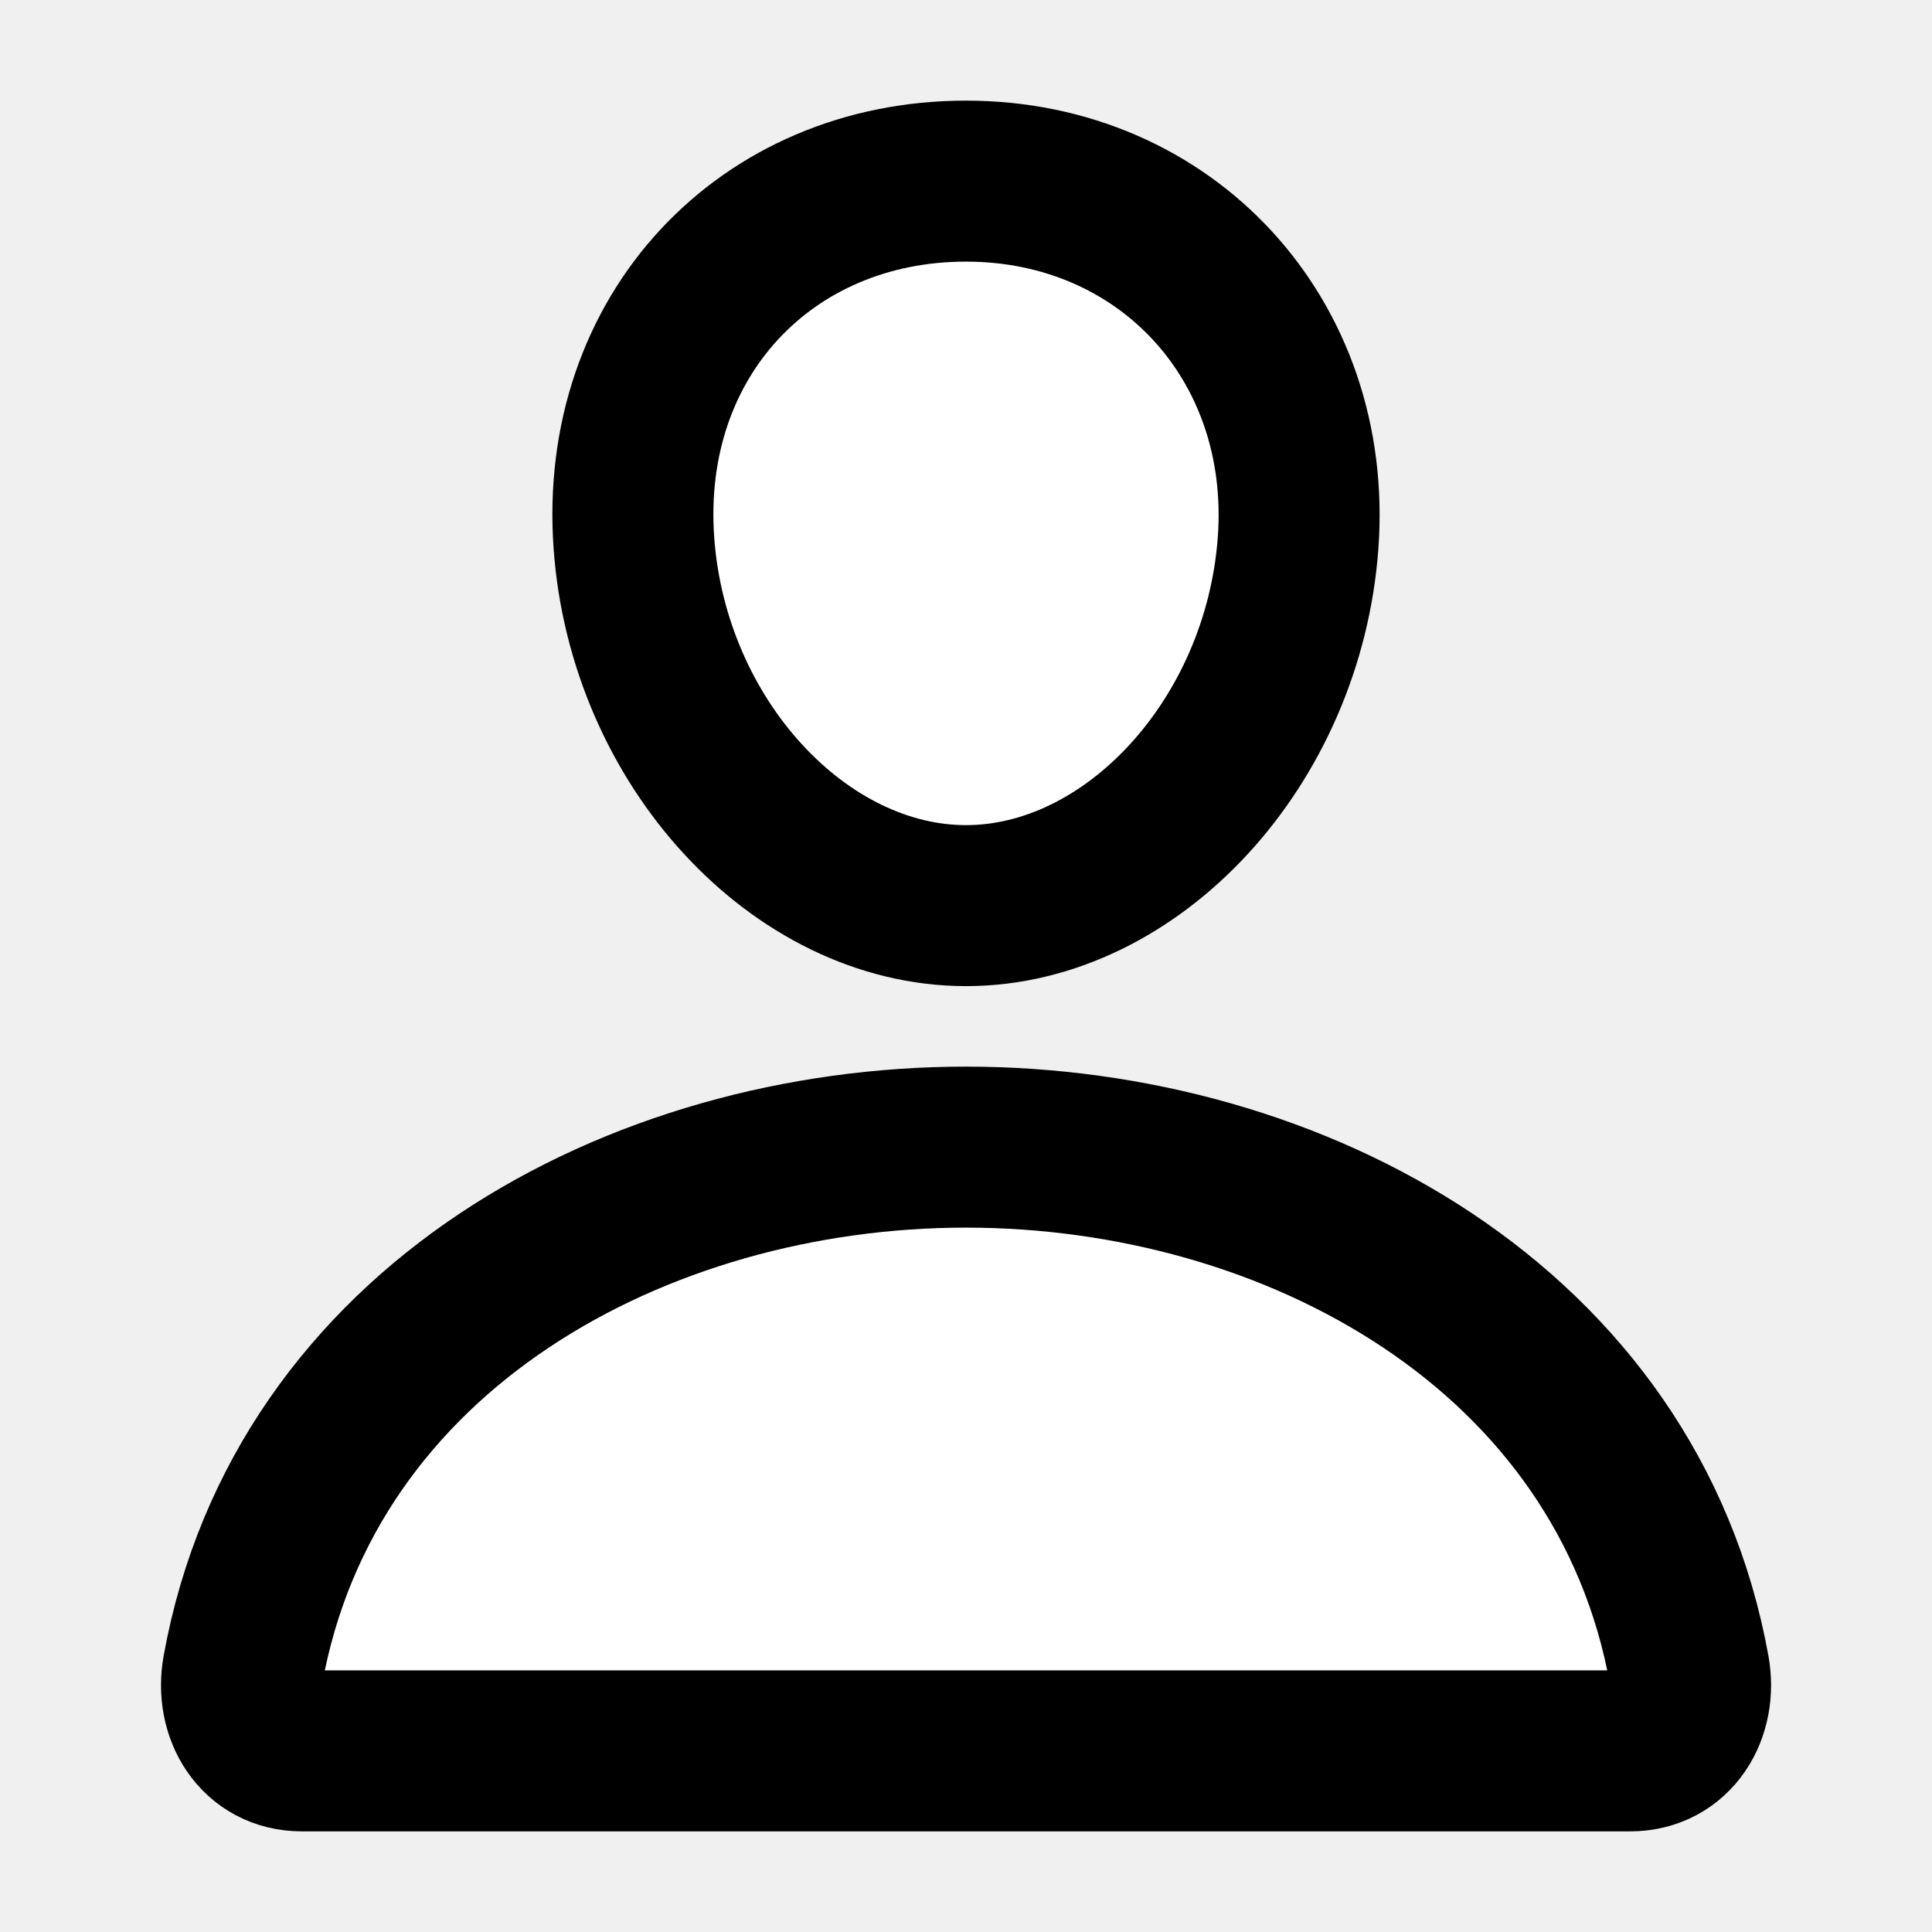
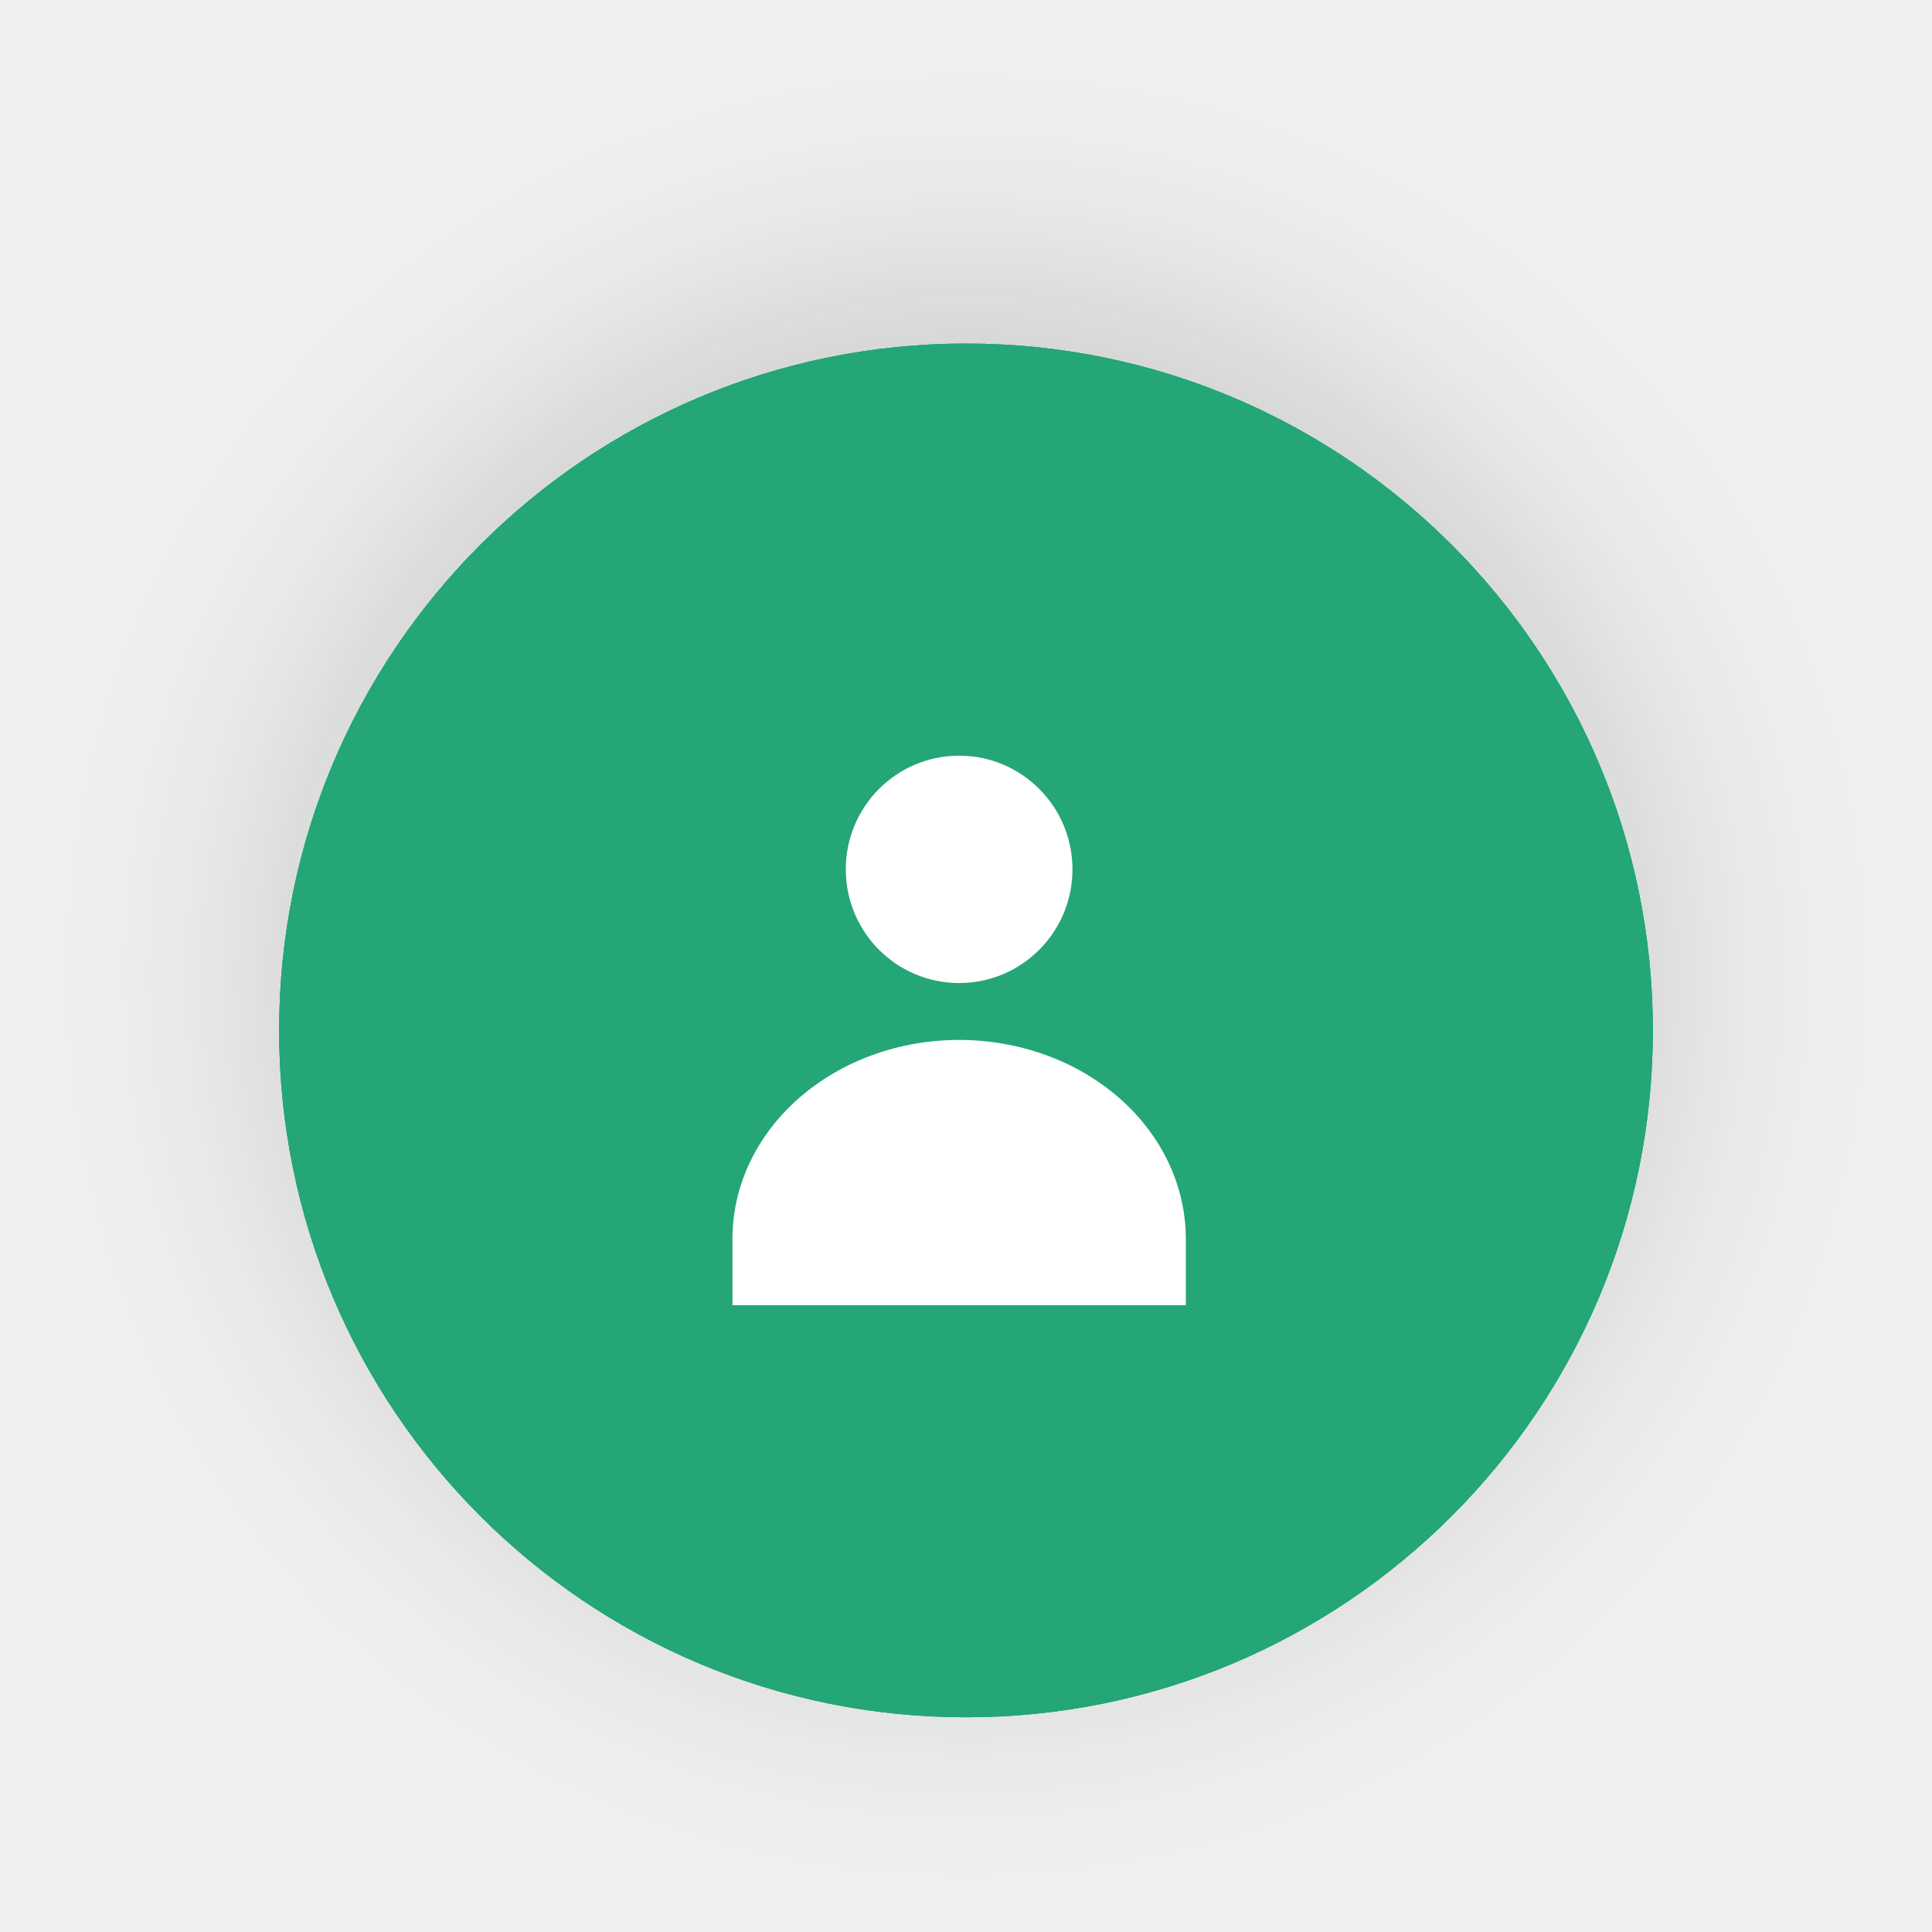
- <svg xmlns="http://www.w3.org/2000/svg" width="24" height="24" viewBox="0 0 24 24" fill="none">
-   <path d="M16.125 6.75C15.941 9.228 14.062 11.25 12 11.25C9.938 11.25 8.055 9.229 7.875 6.75C7.688 4.172 9.516 2.25 12 2.25C14.484 2.25 16.312 4.219 16.125 6.75Z" fill="white" stroke="black" stroke-width="2" stroke-linecap="round" stroke-linejoin="round" />
-   <path d="M12 14.25C7.922 14.25 3.783 16.5 3.017 20.747C2.925 21.259 3.214 21.75 3.75 21.75H20.25C20.786 21.75 21.076 21.259 20.984 20.747C20.217 16.5 16.078 14.25 12 14.25Z" fill="white" stroke="black" stroke-width="2" stroke-miterlimit="10" />
+ <svg xmlns="http://www.w3.org/2000/svg" width="45" height="45" viewBox="0 0 45 45" fill="none">
+   <circle cx="22.5" cy="24" r="16" fill="#24A676" />
+   <g clip-path="url(#clip0_3986_4238)">
+     <path d="M15.33 20.93H17.146L19.109 25.725H19.188L21.15 20.93H22.967V28H21.541V23.371H21.482L19.637 27.971H18.66L16.814 23.352H16.756V28H15.33V20.93ZM23.479 20.93H25.129L26.76 23.977H26.828L28.449 20.93H30.1L27.521 25.48V28H26.057V25.48L23.479 20.93Z" fill="white" />
+   </g>
+   <g filter="url(#filter0_d_3986_4238)">
+     <circle cx="22.5" cy="24" r="16" fill="#24A676" />
+     <path d="M22.34 22.897C23.798 22.897 24.98 21.712 24.98 20.249C24.98 18.786 23.798 17.601 22.34 17.601C20.882 17.601 19.7 18.786 19.7 20.249C19.7 21.712 20.882 22.897 22.34 22.897Z" fill="#ffffff" />
+     <path d="M22.34 24.222C23.74 24.222 25.083 24.71 26.074 25.579C27.064 26.448 27.62 27.627 27.62 28.856V30.401H17.06V28.856C17.06 27.627 17.616 26.448 18.607 25.579C19.597 24.71 20.94 24.222 22.34 24.222V24.222Z" fill="#ffffff" />
+   </g>
+   <defs>
+     <filter id="filter0_d_3986_4238" x="0.74" y="0.96" width="43.52" height="43.52" filterUnits="userSpaceOnUse" color-interpolation-filters="sRGB">
+       <feFlood flood-opacity="0" result="BackgroundImageFix" />
+       <feColorMatrix in="SourceAlpha" type="matrix" values="0 0 0 0 0 0 0 0 0 0 0 0 0 0 0 0 0 0 127 0" result="hardAlpha" />
+       <feOffset dy="-1.28" />
+       <feGaussianBlur stdDeviation="2.88" />
+       <feComposite in2="hardAlpha" operator="out" />
+       <feColorMatrix type="matrix" values="0 0 0 0 0.173 0 0 0 0 0.18 0 0 0 0 0.204 0 0 0 0.2 0" />
+       <feBlend mode="normal" in2="BackgroundImageFix" result="effect1_dropShadow_3986_4238" />
+       <feBlend mode="normal" in="SourceGraphic" in2="effect1_dropShadow_3986_4238" result="shape" />
+     </filter>
+     <clipPath id="clip0_3986_4238">
+       <rect width="18" height="18" fill="white" transform="translate(13.5 15)" />
+     </clipPath>
+   </defs>
</svg>
